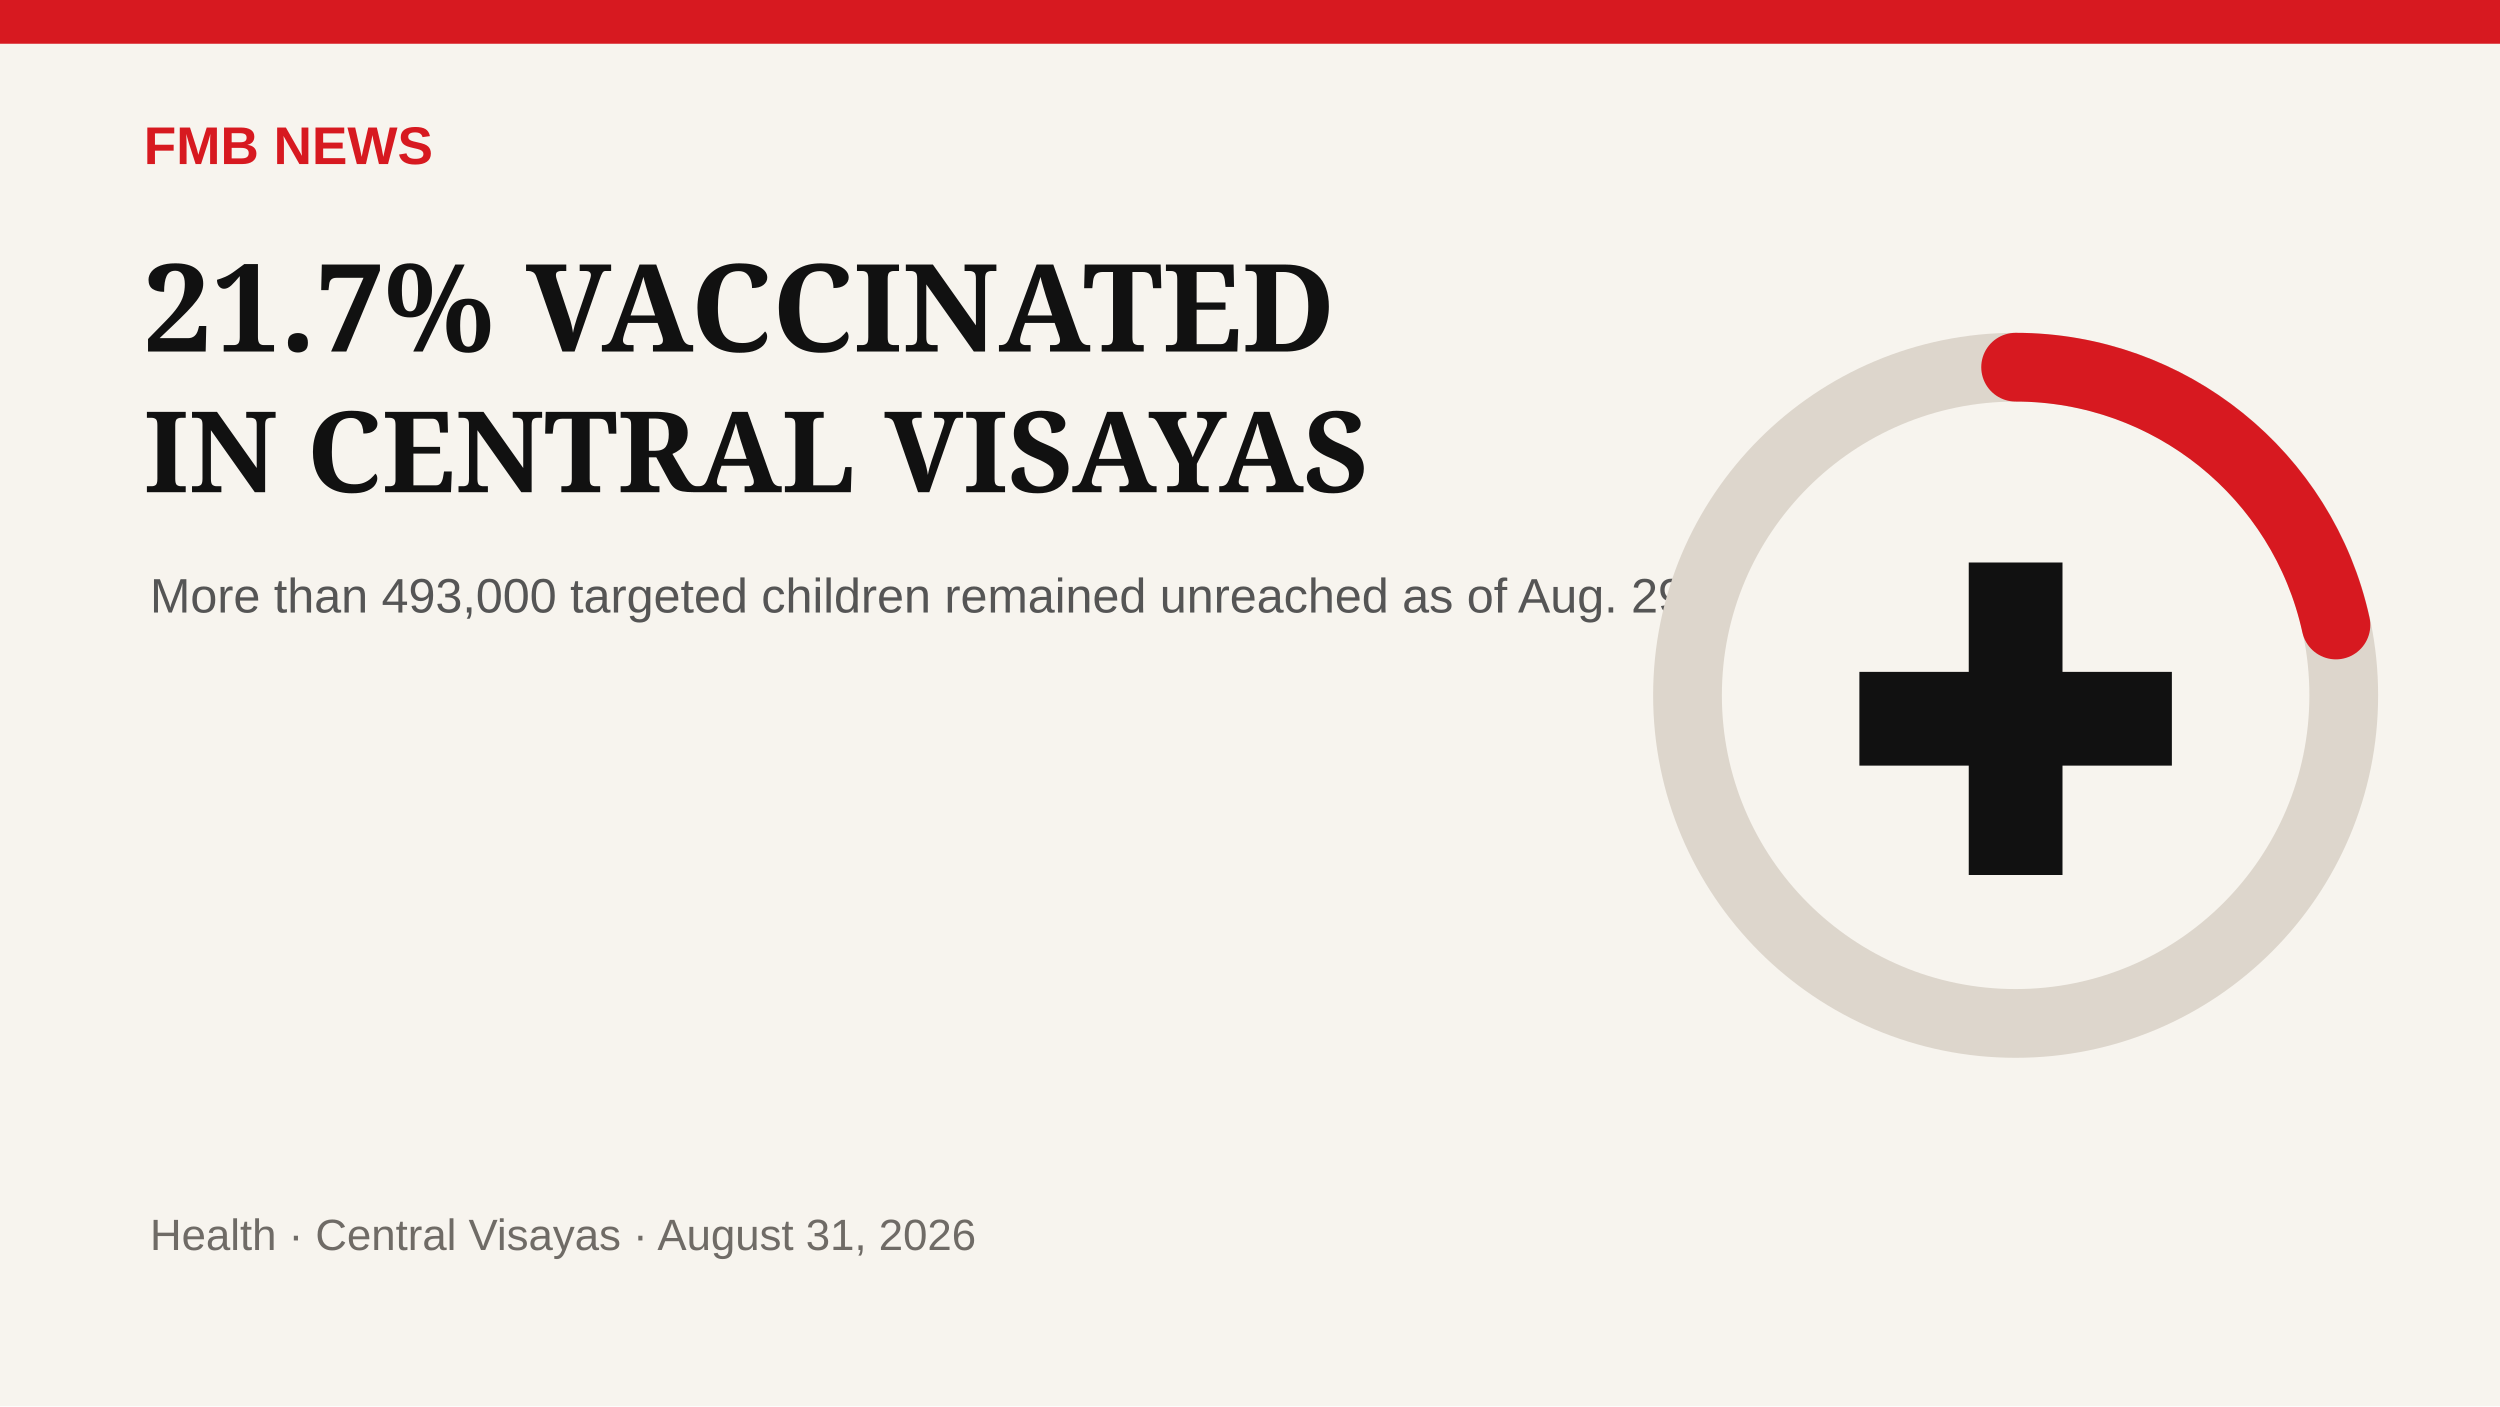
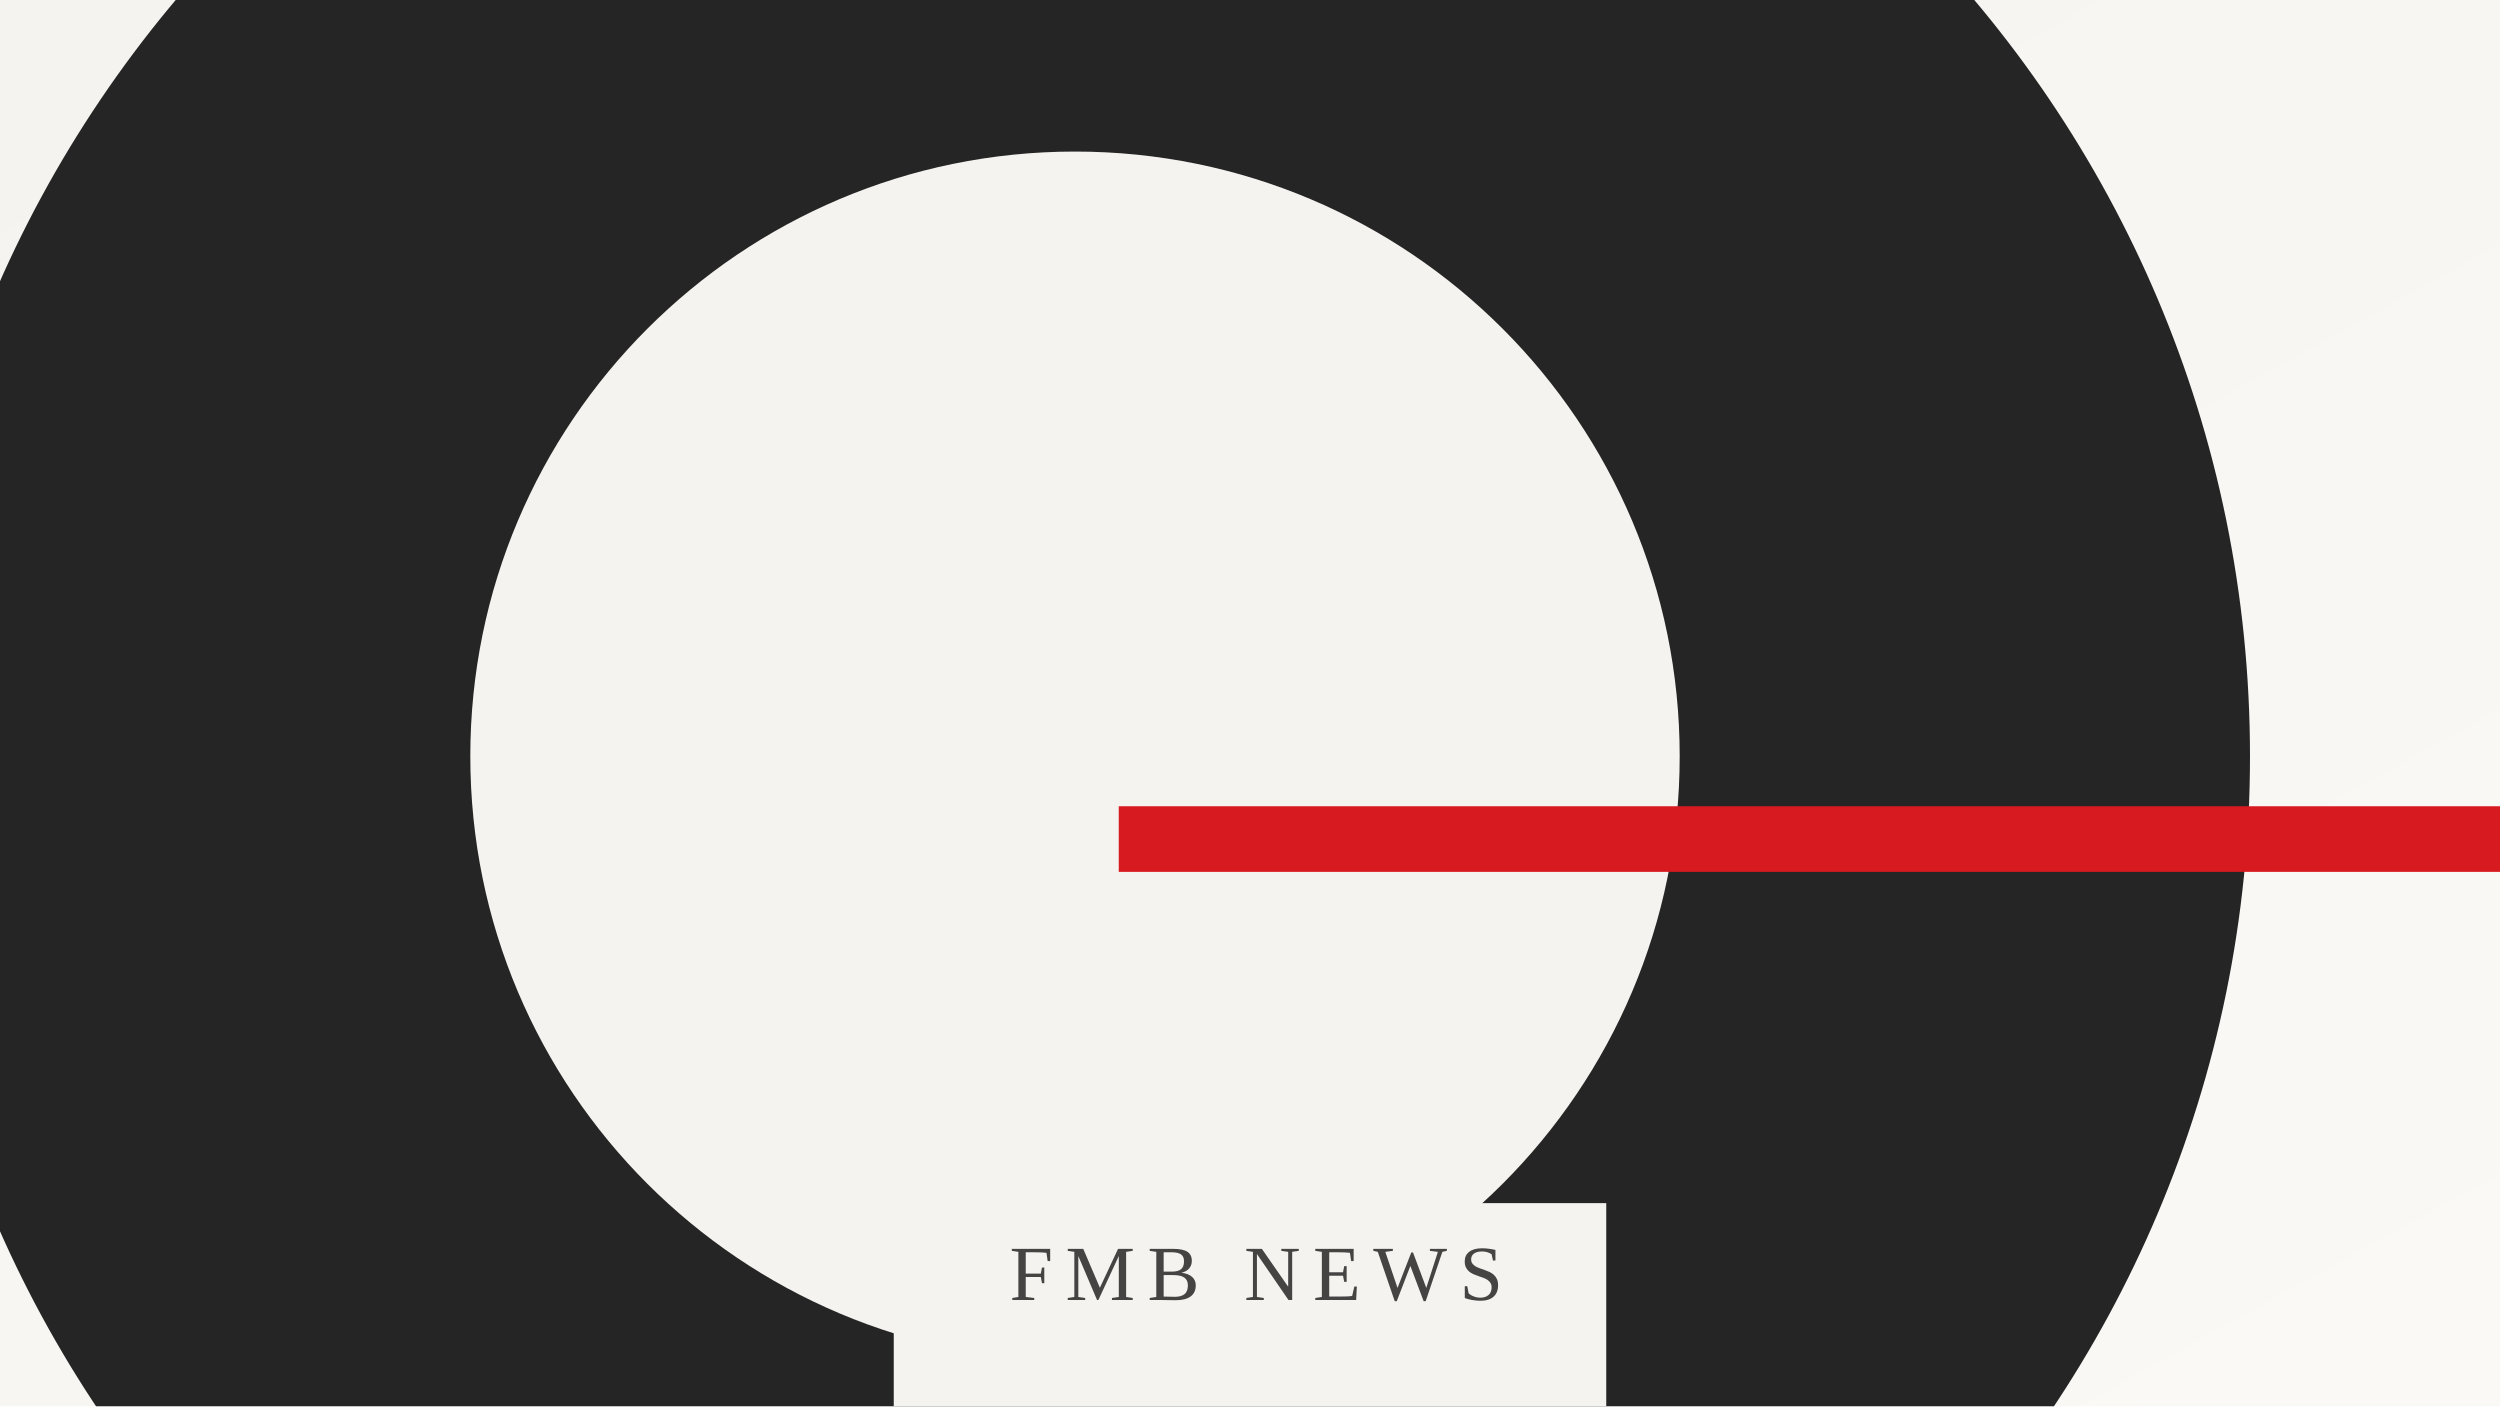
- <svg xmlns="http://www.w3.org/2000/svg" width="1600" height="900" viewBox="0 0 1600 900">
-   <rect width="1600" height="900" fill="#f7f4ee" />
-   <rect width="1600" height="28" fill="#d71920" />
-   <text x="92" y="105" font-family="Arial,sans-serif" font-weight="700" font-size="34" fill="#d71920">FMB NEWS</text>
-   <text x="92" y="225" font-family="Georgia,serif" font-weight="700" font-size="78" fill="#111">21.7% VACCINATED</text>
-   <text x="92" y="315" font-family="Georgia,serif" font-weight="700" font-size="72" fill="#111">IN CENTRAL VISAYAS</text>
-   <text x="96" y="392" font-family="Arial,sans-serif" font-size="31" fill="#555">More than 493,000 targeted children remained unreached as of Aug. 29</text>
-   <circle cx="1290" cy="445" r="210" fill="none" stroke="#ddd6cc" stroke-width="44" />
-   <path d="M1290 235a210 210 0 0 1 205 165" fill="none" stroke="#d71920" stroke-width="44" stroke-linecap="round" />
-   <path d="M1260 360h60v70h70v60h-70v70h-60v-70h-70v-60h70z" fill="#111" />
-   <text x="96" y="800" font-family="Arial,sans-serif" font-size="28" fill="#6f6b66">Health · Central Visayas · August 31, 2026</text>
+ <svg xmlns="http://www.w3.org/2000/svg" viewBox="0 0 1600 900" width="1600" height="900" role="img" aria-label="FMB News editorial plate">
+   <defs>
+     <linearGradient id="plate-ground" x1="0" y1="0" x2="1" y2="1">
+       <stop offset="0" stop-color="#F5F3EF" />
+       <stop offset="1" stop-color="#FAF9F6" />
+     </linearGradient>
+     <clipPath id="plate-clip">
+       <rect width="1600" height="900" />
+     </clipPath>
+   </defs>
+   <rect width="1600" height="900" fill="url(#plate-ground)" />
+   <g clip-path="url(#plate-clip)">
+     <circle cx="688" cy="484" r="752" fill="#141414" fill-opacity="0.92" />
+     <circle cx="688" cy="484" r="387" fill="#F5F3EF" />
+     <rect x="716" y="516" width="884" height="42" fill="#D71920" />
+   </g>
+   <rect x="572" y="770" width="456" height="130" fill="#F5F3EF" />
+   <text x="804" y="832" text-anchor="middle" fill="#141414" fill-opacity="0.78" font-family="Didot,'Bodoni 72',Baskerville,'Times New Roman',serif" font-size="50" letter-spacing="8">FMB NEWS</text>
</svg>
